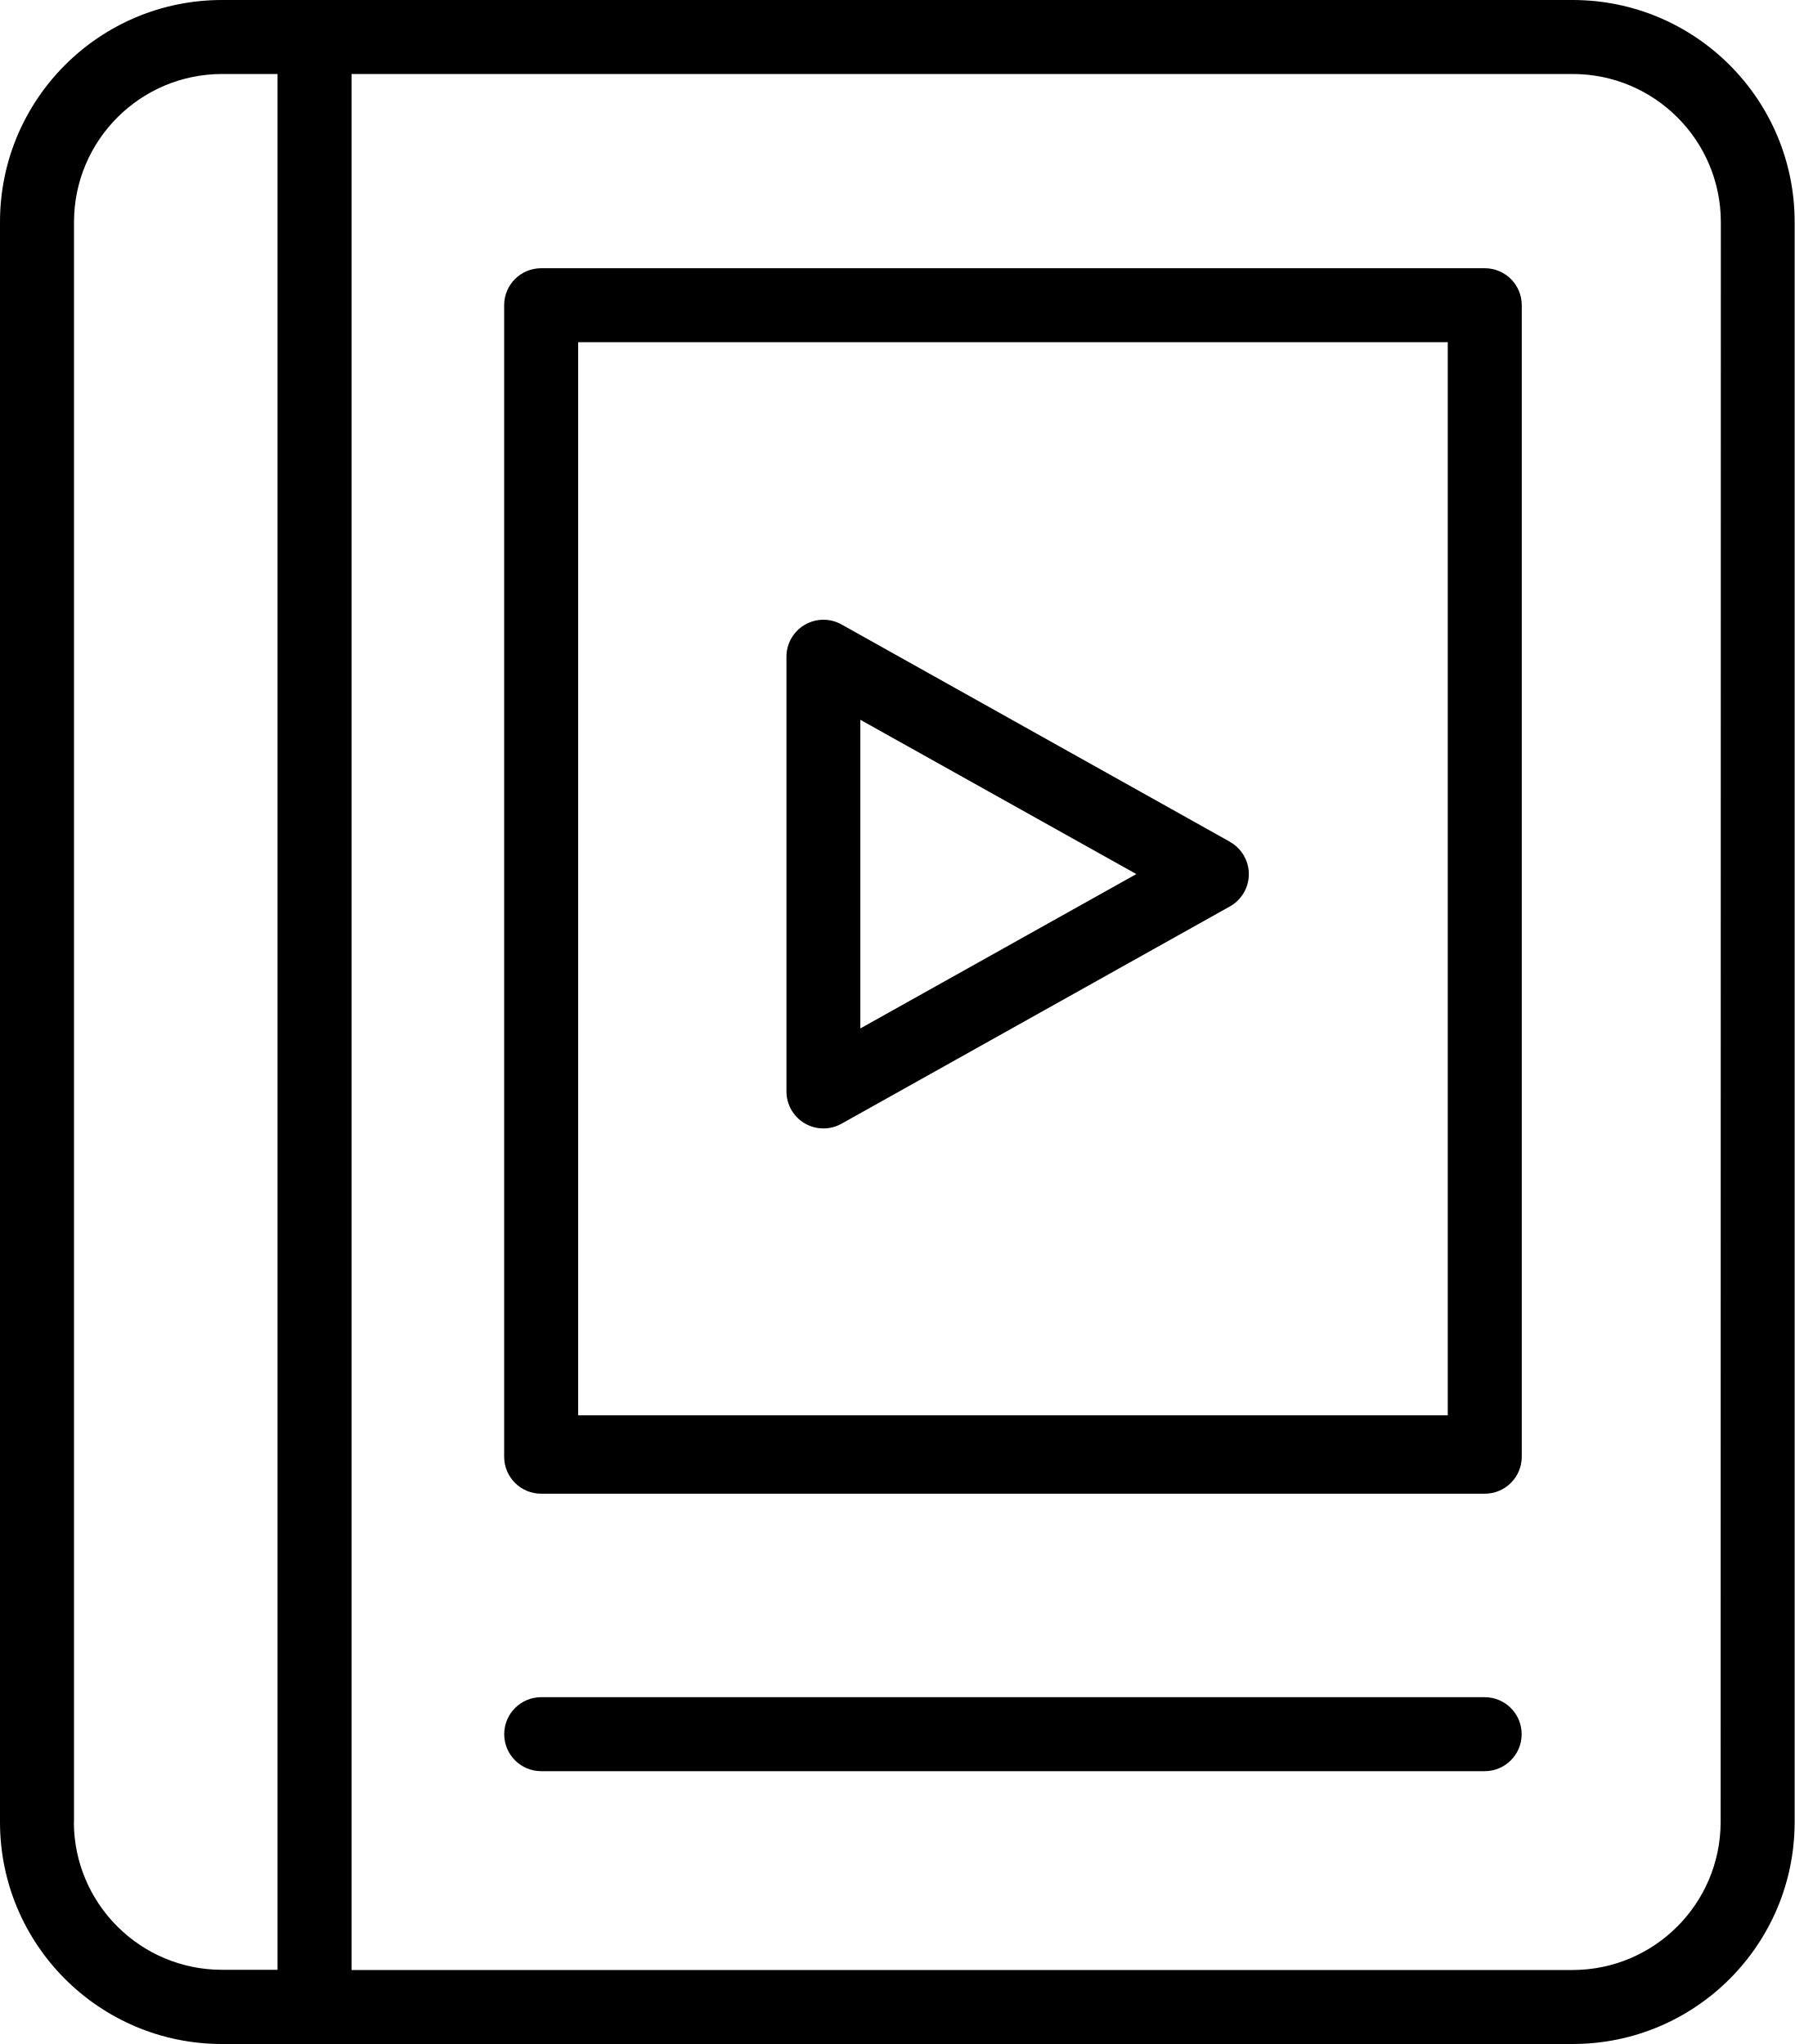
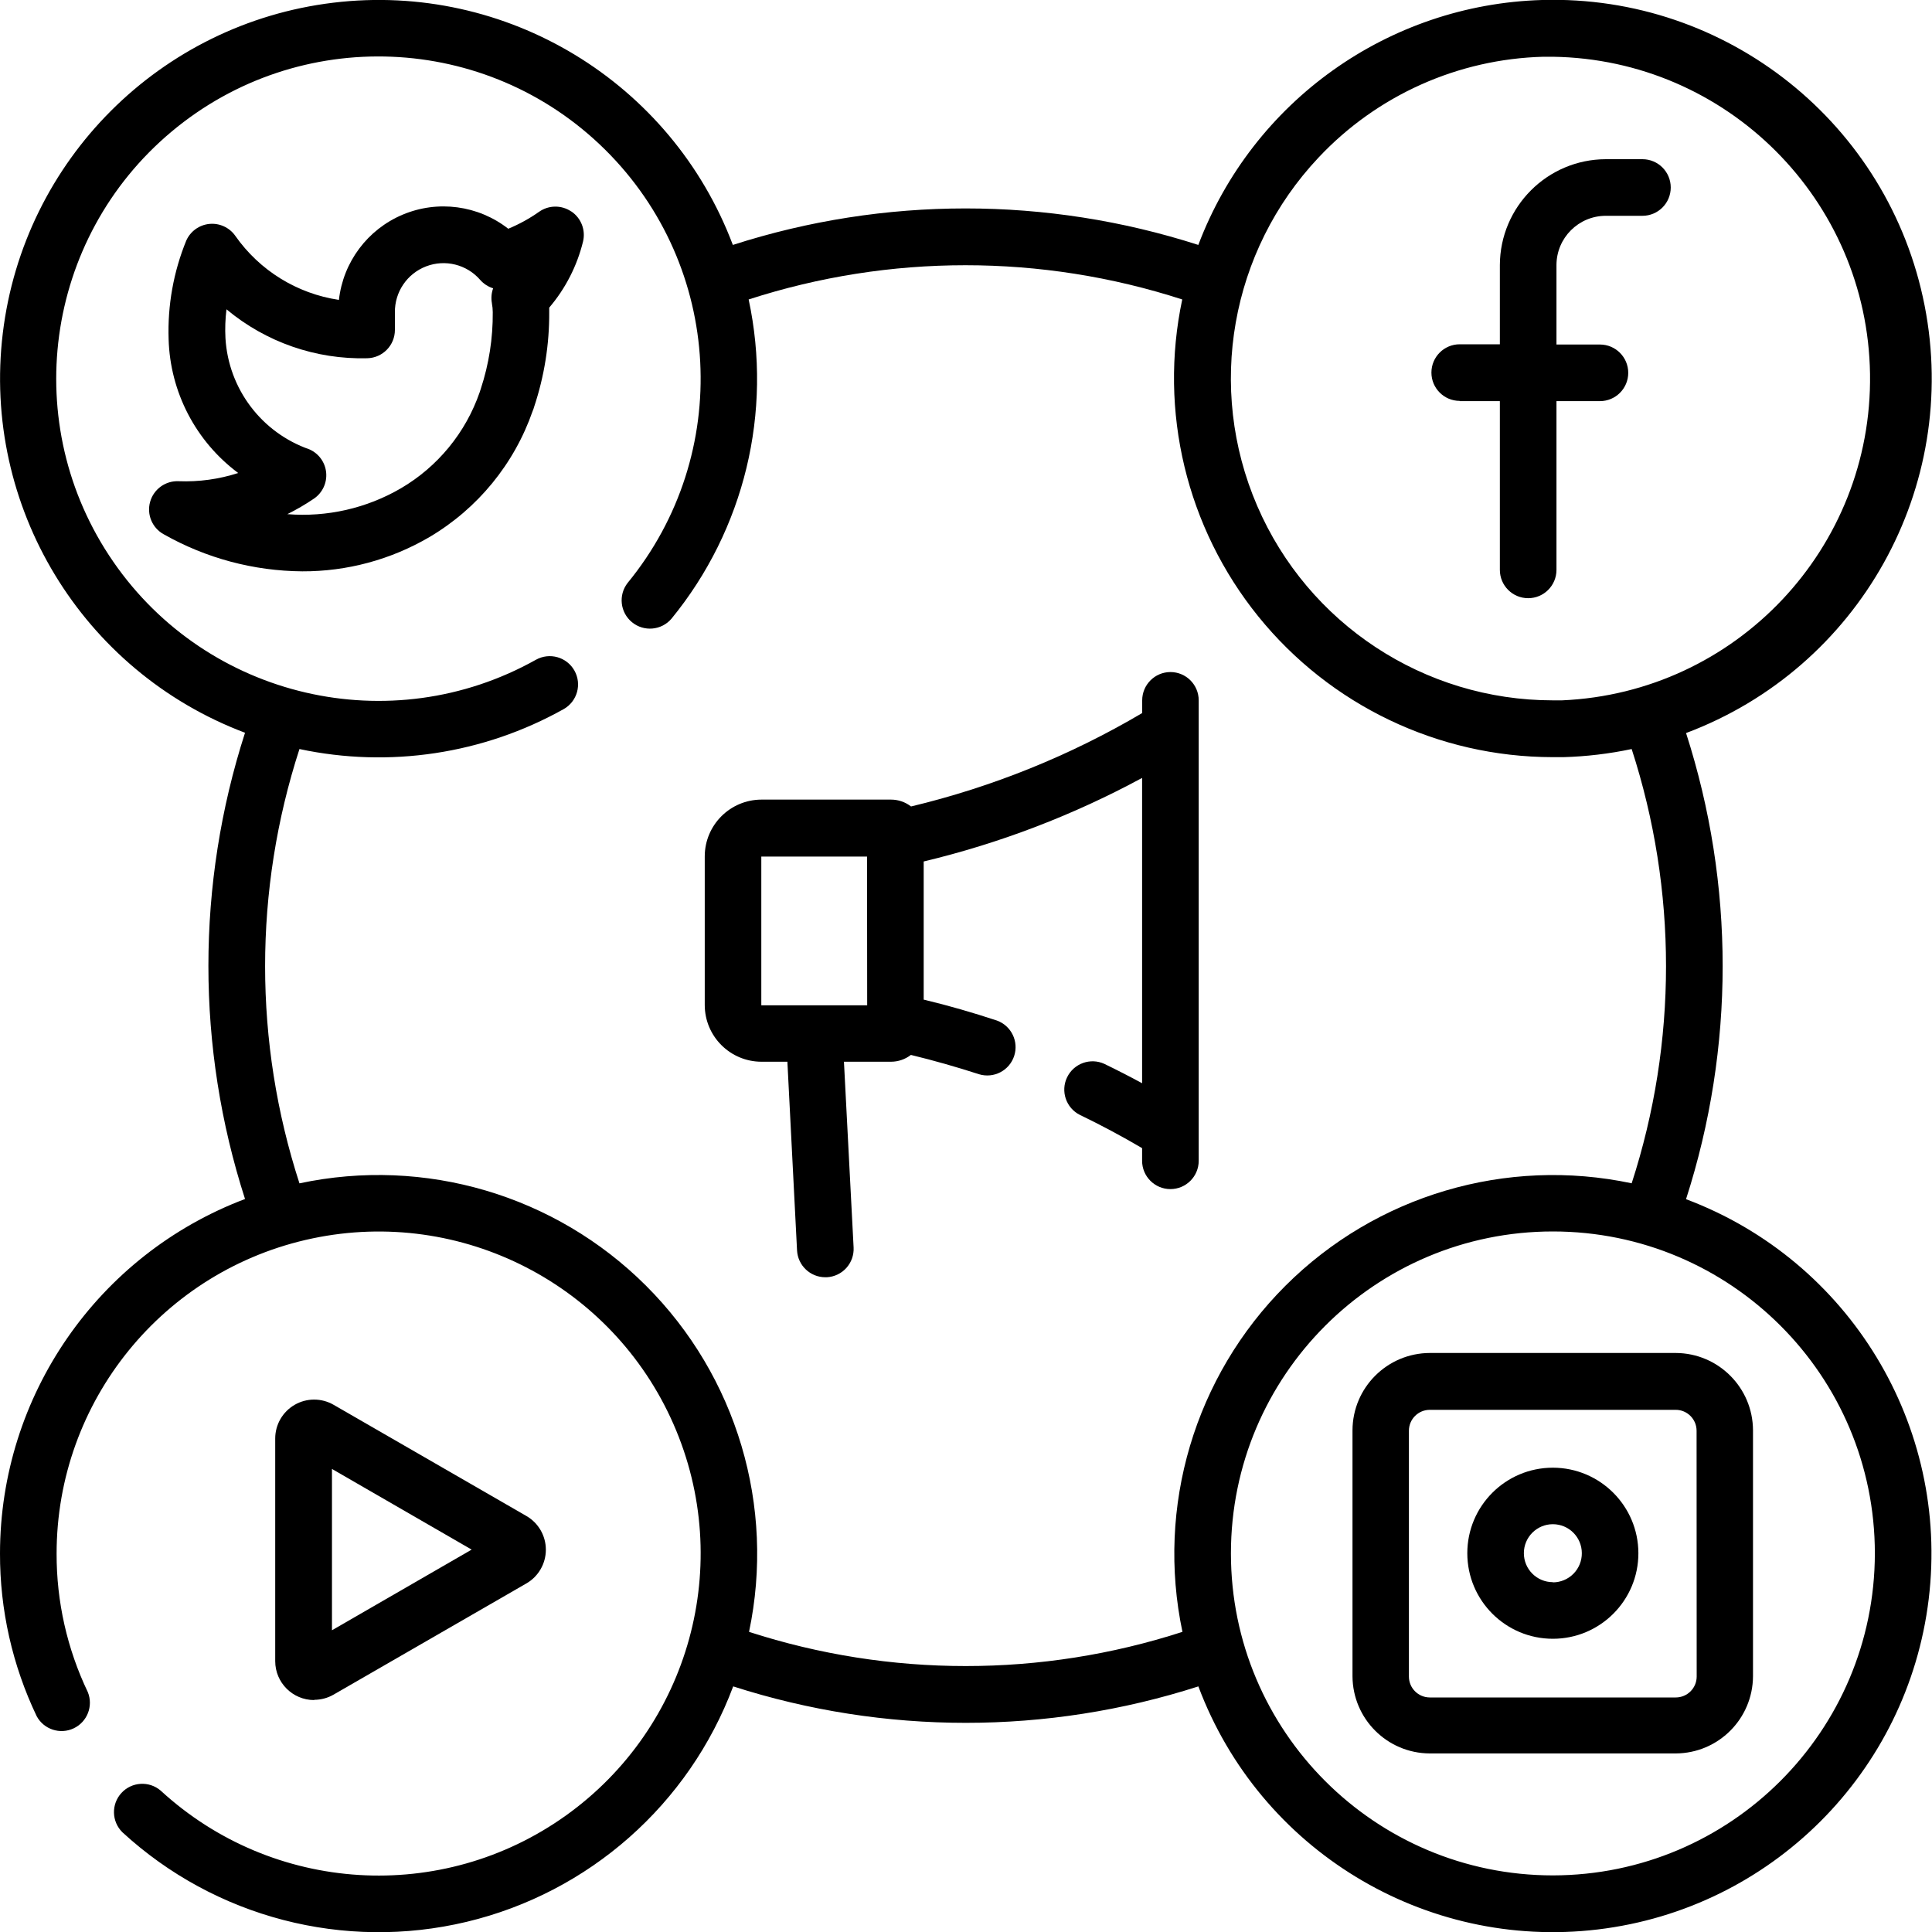
- <svg xmlns="http://www.w3.org/2000/svg" id="video-tutorial" width="35.113" height="40" viewBox="0 0 35.113 40">
-   <path id="Path_126698" data-name="Path 126698" d="M35.113,4.344A4.344,4.344,0,0,0,30.769,0H4.344A4.344,4.344,0,0,0,0,4.344V35.656A4.344,4.344,0,0,0,4.344,40H30.769a4.344,4.344,0,0,0,4.344-4.344ZM1.448,35.661V4.339a2.9,2.9,0,0,1,2.9-2.891H5.43v37.1H4.345a2.9,2.9,0,0,1-2.9-2.891Zm32.217,0a2.9,2.9,0,0,1-2.9,2.891H6.878V1.448H30.769a2.9,2.9,0,0,1,2.9,2.891Zm0,0" />
-   <path id="Path_126699" data-name="Path 126699" d="M128.91,58.724a.724.724,0,0,0-.724-.724H109.724a.724.724,0,0,0-.724.724V81.258a.724.724,0,0,0,.724.724h18.462a.724.724,0,0,0,.724-.724Zm-18.462.724h17.014v21H110.448Zm0,0" transform="translate(-99.136 -52.751)" />
-   <path id="Path_126700" data-name="Path 126700" d="M128.194,367H109.735a.724.724,0,1,0,0,1.448h18.459a.724.724,0,1,0,0-1.448Zm0,0" transform="translate(-99.146 -333.787)" />
-   <path id="Path_126701" data-name="Path 126701" d="M178.679,138.347l-7.6-4.253a.724.724,0,0,0-1.077.632v8.507a.724.724,0,0,0,1.077.632l7.6-4.253a.724.724,0,0,0,0-1.263ZM171.448,142V135.96l5.4,3.019Zm0,0" transform="translate(-154.615 -121.874)" />
+ <svg xmlns="http://www.w3.org/2000/svg" width="39.989" height="40" viewBox="0 0 39.989 40">
+   <g id="social-media_3_" data-name="social-media (3)" transform="translate(-0.5)">
+     <path id="Path_126716" data-name="Path 126716" d="M35.408,24.826a15.736,15.736,0,0,0,0-9.649A7.84,7.84,0,0,0,32.425,0a7.854,7.854,0,0,0-7.115,5.071,15.741,15.741,0,0,0-9.637,0,7.838,7.838,0,1,0-10.1,10.1,15.74,15.74,0,0,0,0,9.653A7.851,7.851,0,0,0,.5,32.162a7.767,7.767,0,0,0,.76,3.371.586.586,0,0,0,1.058-.5,6.6,6.6,0,0,1-.646-2.867,6.667,6.667,0,1,1,2.155,4.907.586.586,0,0,0-.793.862,7.838,7.838,0,0,0,12.646-3.02,15.743,15.743,0,0,0,9.631,0,7.838,7.838,0,1,0,10.1-10.086ZM27.8,3.261a6.623,6.623,0,0,1,4.656-2.086l.193,0A6.666,6.666,0,0,1,32.841,14.5l-.193,0A6.666,6.666,0,0,1,27.8,3.261ZM24.981,33.786a14.57,14.57,0,0,1-8.973,0A7.841,7.841,0,0,0,6.7,24.5a14.565,14.565,0,0,1,0-8.992,7.849,7.849,0,0,0,5.469-.826.586.586,0,0,0-.574-1.022,6.671,6.671,0,1,1,1.9-1.592.586.586,0,0,0,.906.743A7.841,7.841,0,0,0,16,6.2a14.568,14.568,0,0,1,8.977,0,7.848,7.848,0,0,0,7.665,9.476c.075,0,.151,0,.227,0a7.924,7.924,0,0,0,1.413-.168,14.564,14.564,0,0,1,0,8.991,7.841,7.841,0,0,0-9.3,9.29Zm7.669,5.042a6.666,6.666,0,1,1,6.667-6.666A6.674,6.674,0,0,1,32.65,38.828Zm0,0" />
+     <path id="Path_126717" data-name="Path 126717" d="M48.837,54.827a.586.586,0,0,0-.667.006,3.3,3.3,0,0,1-.638.351,2.178,2.178,0,0,0-3.506,1.473,3.194,3.194,0,0,1-2.146-1.327.586.586,0,0,0-1.015.1A4.958,4.958,0,0,0,40.5,57.47a3.579,3.579,0,0,0,1.441,2.771,3.557,3.557,0,0,1-1.232.17.586.586,0,0,0-.308,1.1,5.909,5.909,0,0,0,2.866.766,5.167,5.167,0,0,0,2.632-.709,4.9,4.9,0,0,0,2.138-2.61.608.608,0,0,0,.031-.088,6.088,6.088,0,0,0,.312-1.961c0-.031,0-.061,0-.092a3.333,3.333,0,0,0,.7-1.367.587.587,0,0,0-.24-.623Zm-1.644,1.9a1,1,0,0,1,.018.185,4.937,4.937,0,0,1-.248,1.587.559.559,0,0,0-.022.068,3.712,3.712,0,0,1-1.632,1.991,4.029,4.029,0,0,1-2.351.535,4.667,4.667,0,0,0,.549-.32.586.586,0,0,0-.091-1.021,2.6,2.6,0,0,1-1.739-2.3,3.387,3.387,0,0,1,.021-.6,4.367,4.367,0,0,0,2.916,1.013.586.586,0,0,0,.571-.586v-.363a1.006,1.006,0,0,1,1.765-.674.585.585,0,0,0,.269.175.588.588,0,0,0-.025.311Zm0,0" transform="translate(-36.509 -50.448)" />
+     <path id="Path_126718" data-name="Path 126718" d="M380.426,47.2h.831v3.494a.586.586,0,0,0,1.172,0V47.2h.9a.586.586,0,0,0,0-1.172h-.9V44.384a1.022,1.022,0,0,1,1.021-1.021h.759a.586.586,0,0,0,0-1.172h-.759a2.2,2.2,0,0,0-2.193,2.193v1.639h-.831a.586.586,0,0,0,0,1.172Zm0,0" transform="translate(-349.704 -38.895)" />
+     <path id="Path_126719" data-name="Path 126719" d="M74.3,377.074a.806.806,0,0,0,.4-.108l3.988-2.3a.806.806,0,0,0,0-1.4l-3.988-2.3a.806.806,0,0,0-1.209.7v4.607a.806.806,0,0,0,.806.806Zm.366-4.78,2.892,1.67-2.892,1.67Zm0,0" transform="translate(-67.293 -341.881)" />
+     <path id="Path_126720" data-name="Path 126720" d="M365.594,358.555H360.5a1.606,1.606,0,0,0-1.6,1.6v5.091a1.606,1.606,0,0,0,1.6,1.6h5.092a1.606,1.606,0,0,0,1.6-1.6v-5.091A1.606,1.606,0,0,0,365.594,358.555Zm.432,6.7a.433.433,0,0,1-.432.432H360.5a.433.433,0,0,1-.432-.432v-5.091a.433.433,0,0,1,.432-.432h5.092a.433.433,0,0,1,.432.432Zm0,0" transform="translate(-330.398 -330.543)" />
+     <path id="Path_126721" data-name="Path 126721" d="M391.119,389a1.771,1.771,0,1,0,1.771,1.771A1.773,1.773,0,0,0,391.119,389Zm0,2.37a.6.6,0,1,1,.6-.6A.6.6,0,0,1,391.119,391.374Zm0,0" transform="translate(-358.469 -358.613)" />
+     <path id="Path_126722" data-name="Path 126722" d="M196.909,178.094a.586.586,0,0,0-.586.586v.263a17.357,17.357,0,0,1-4.786,1.934.676.676,0,0,0-.413-.142h-2.683a1.177,1.177,0,0,0-1.175,1.175v3.077a1.176,1.176,0,0,0,1.175,1.175h.536l.2,3.907a.586.586,0,0,0,.585.555h.031a.586.586,0,0,0,.555-.616l-.2-3.846h.973a.675.675,0,0,0,.413-.141c.475.115.948.25,1.411.4a.586.586,0,0,0,.369-1.112c-.5-.165-1-.31-1.515-.433v-2.86a18.581,18.581,0,0,0,4.522-1.73v6.321q-.386-.209-.78-.4a.586.586,0,0,0-.508,1.056c.436.21.868.441,1.288.688v.262a.586.586,0,0,0,1.172,0V178.68A.586.586,0,0,0,196.909,178.094Zm-6.28,6.9-2.192,0,0-3.08h2.189Zm0,0" transform="translate(-172.175 -164.18)" />
+   </g>
</svg>
